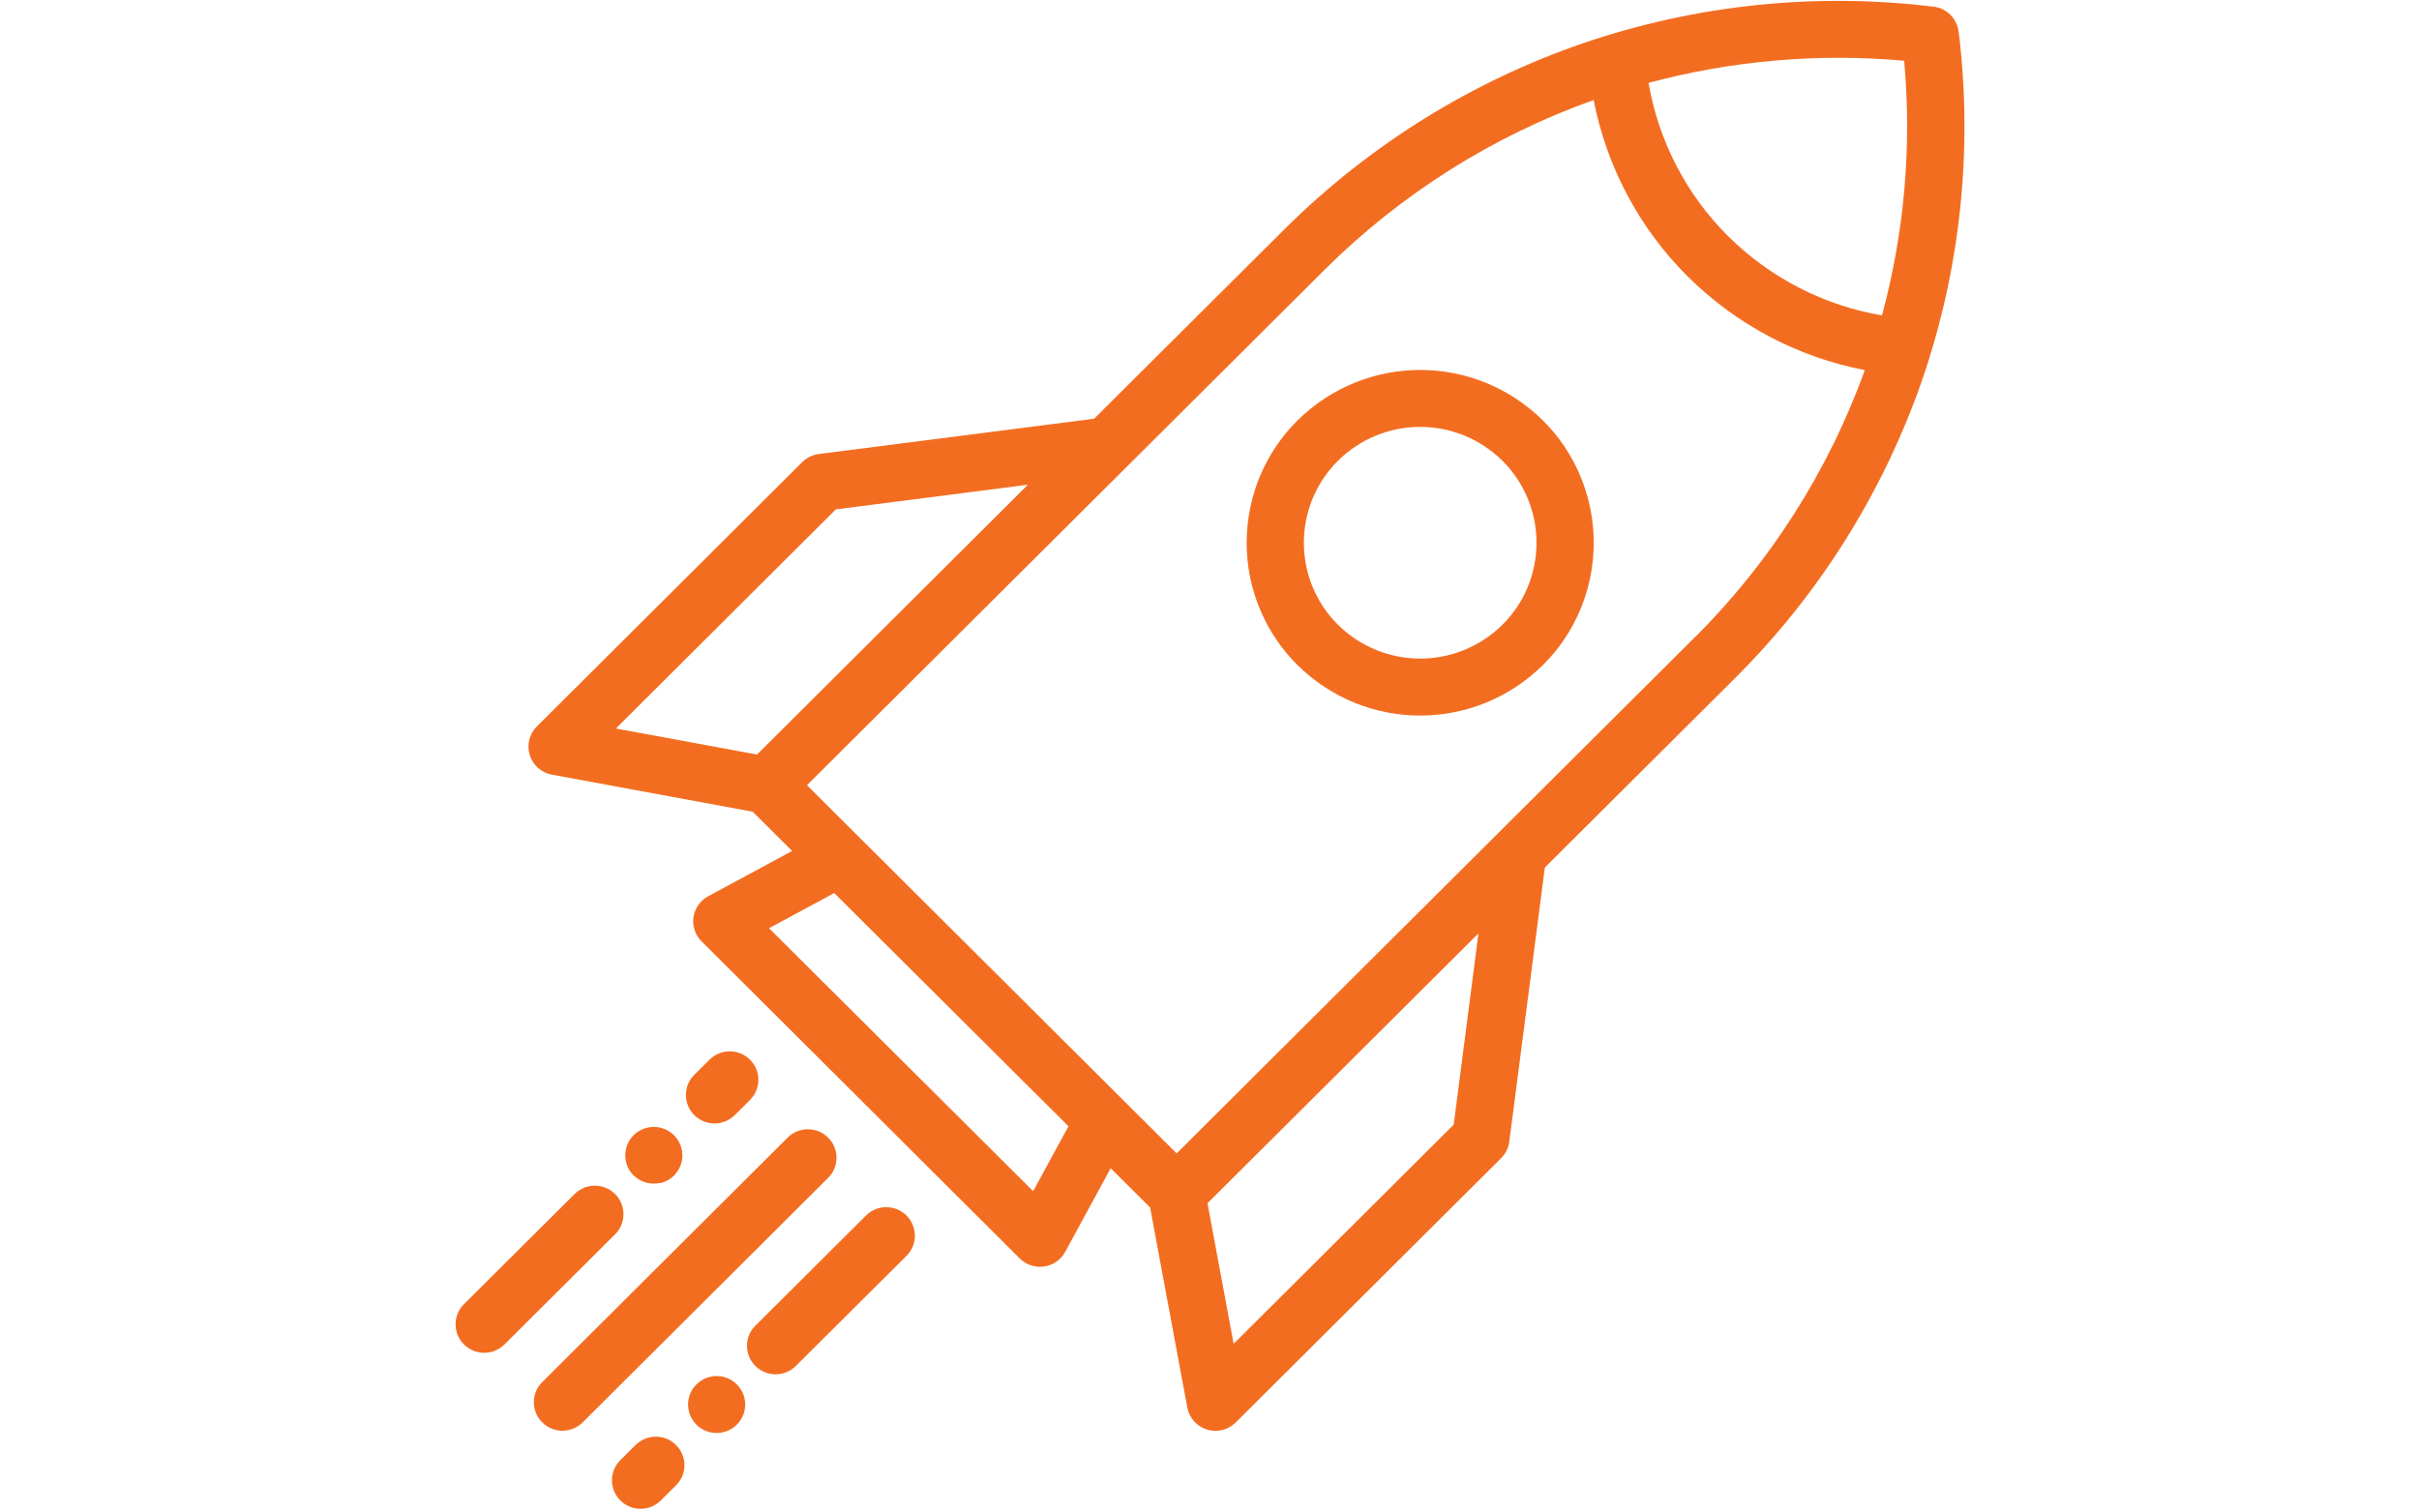
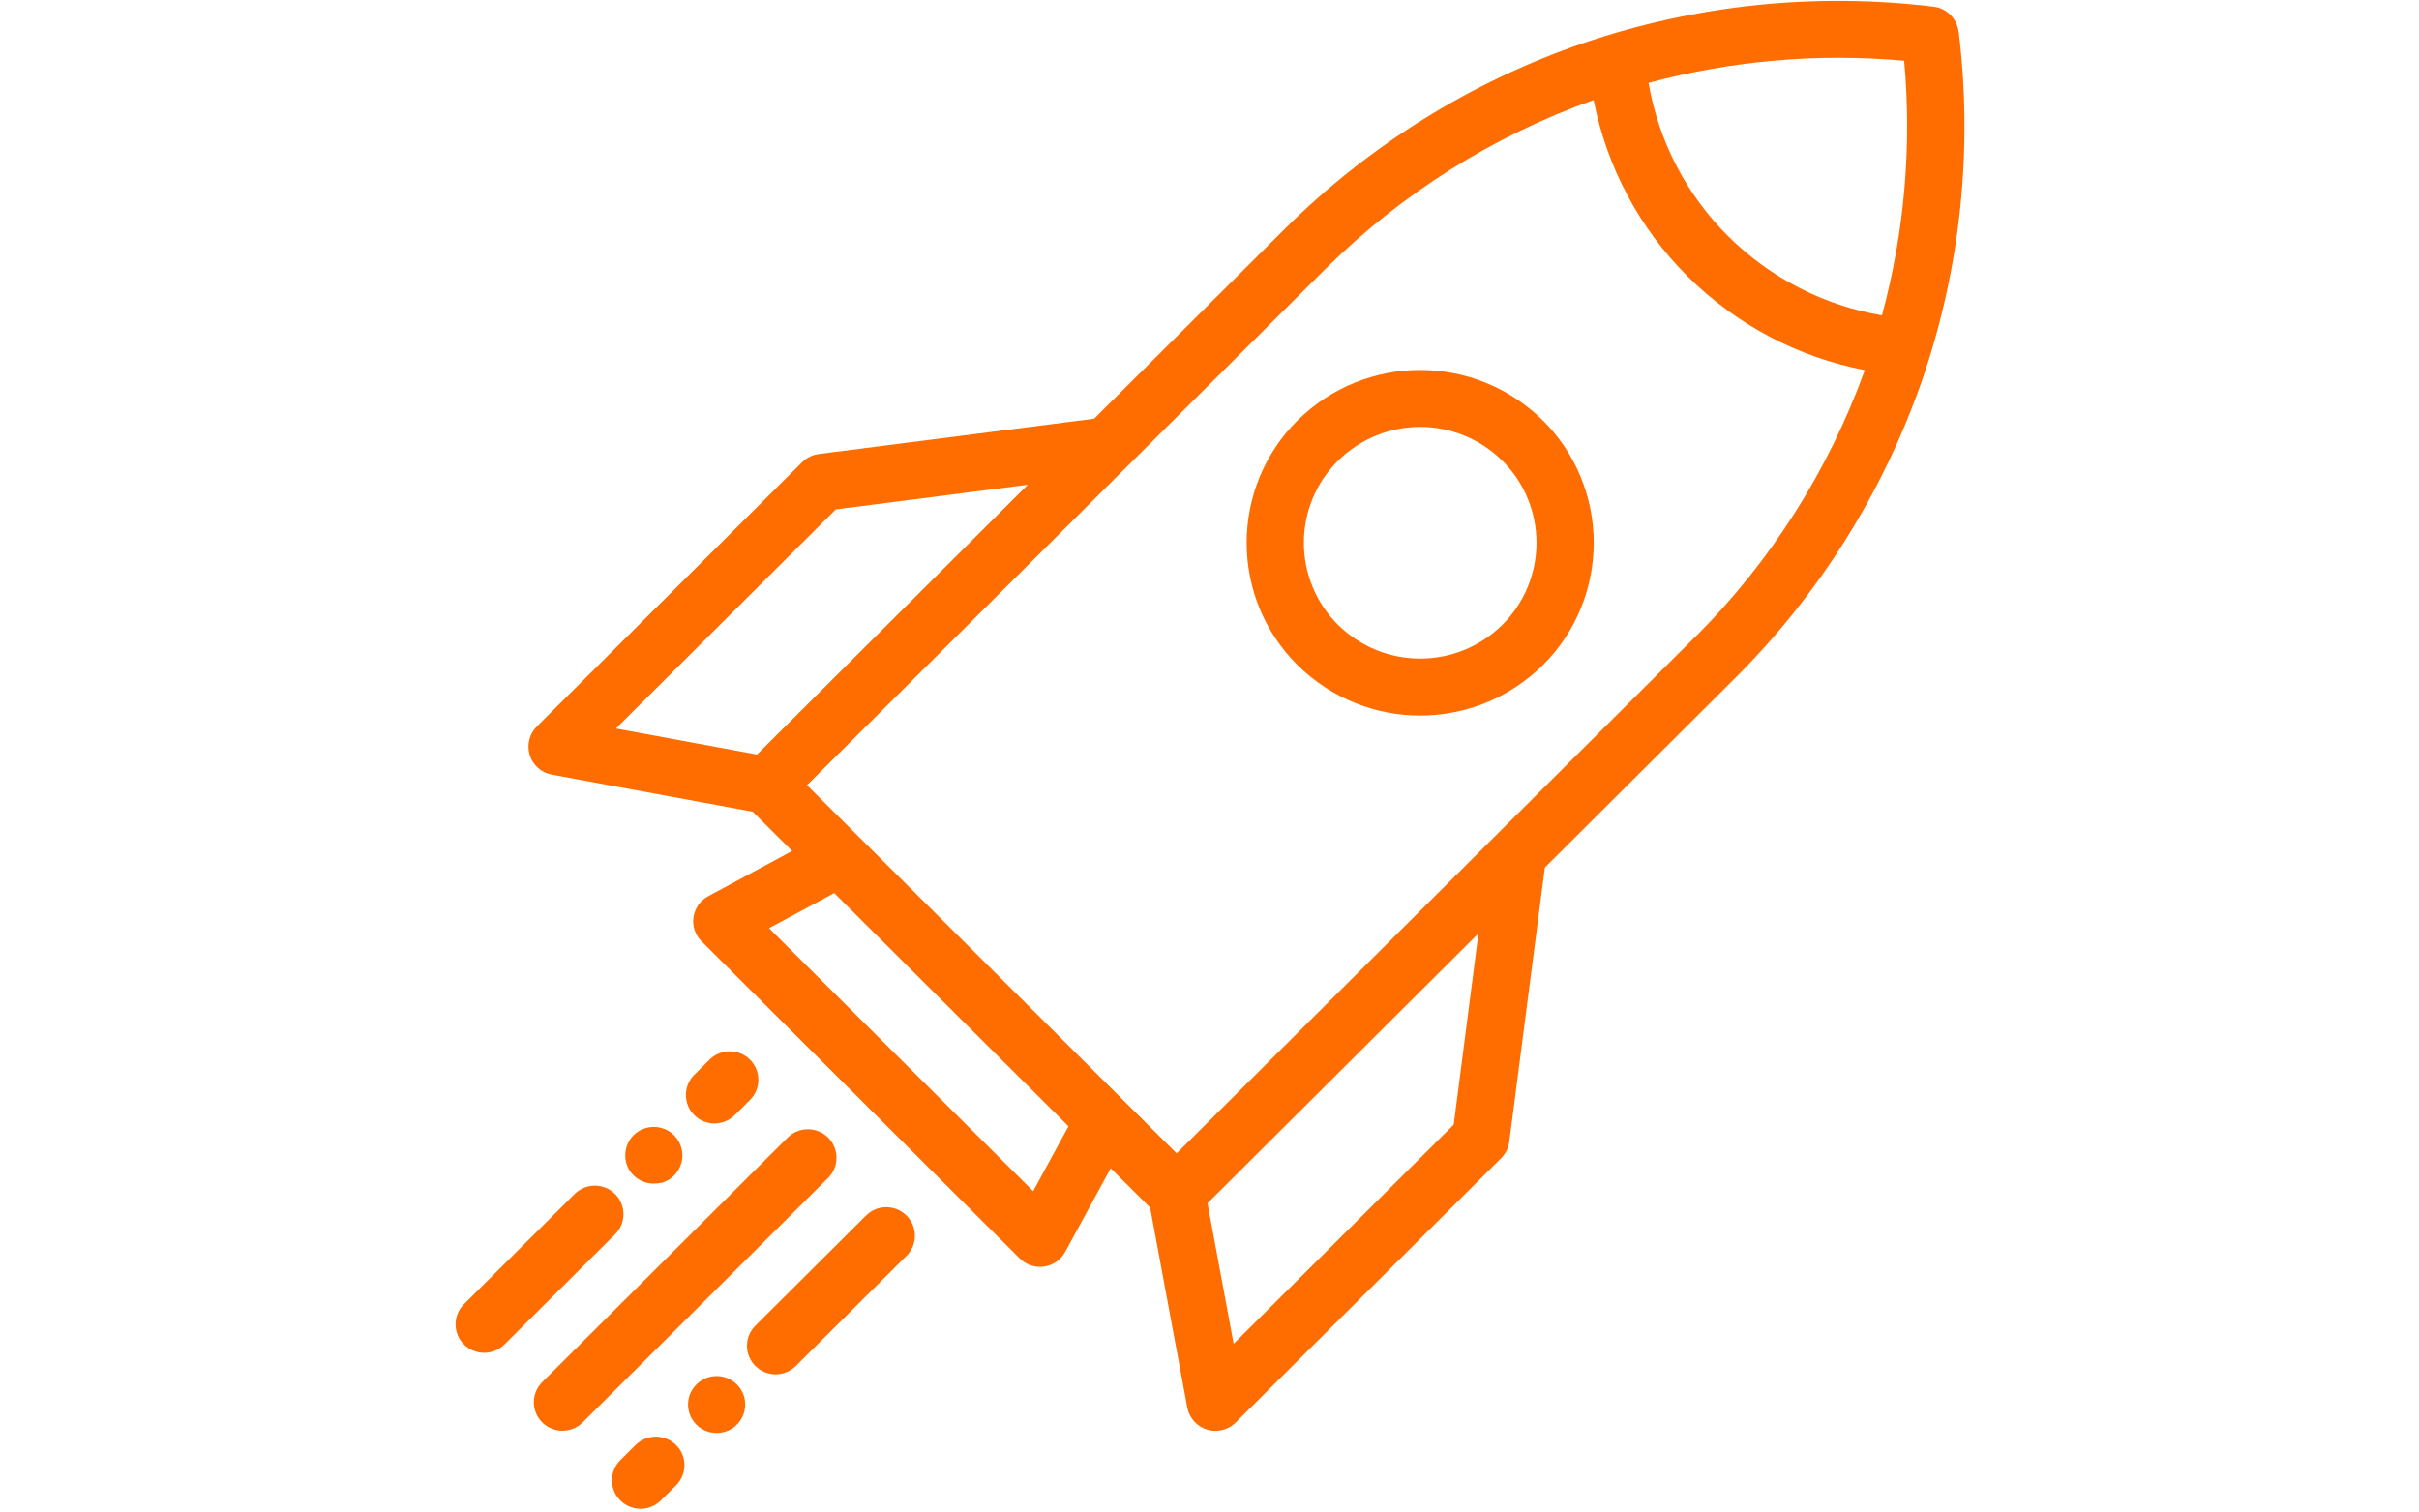
<svg xmlns="http://www.w3.org/2000/svg" width="320px" height="200px" viewBox="0 0 320 200" version="1.1">
  <defs />
  <g id="Page-1" stroke="none" stroke-width="1" fill="none" fill-rule="evenodd">
-     <g id="rocket" transform="translate(60, 0)" fill="#F36D21" fill-rule="nonzero">
+     <g id="rocket" transform="translate(60, 0)" fill="#FF6C00" fill-rule="nonzero">
      <path d="M188.962,41.729 C181.276,40.428 174.17,36.768 168.604,31.245 C163.09,25.766 159.409,18.674 158.08,10.967 C169.098,8.008 180.541,7.017 191.895,8.037 C192.921,19.35 191.927,30.758 188.962,41.714 L188.962,41.729 Z M164.224,84.297 L95.653,152.612 L46.752,103.894 L115.324,35.597 C125.402,25.611 137.515,17.978 150.814,13.234 C152.55,22.106 156.887,30.242 163.259,36.579 C169.69,42.962 177.843,47.274 186.691,48.971 C181.879,62.289 174.208,74.36 164.231,84.311 L164.224,84.297 Z M132.307,148.81 L103.193,177.806 L99.736,159.209 L135.58,123.505 L132.307,148.81 Z M76.673,157.615 L41.732,122.817 L50.358,118.168 L81.345,149.026 L76.673,157.615 Z M40.145,99.839 L21.476,96.392 L50.568,67.399 L75.975,64.136 L40.145,99.839 Z M199.092,4.161 C198.866,2.433 197.507,1.083 195.797,0.886 C180.196,-1.02 164.37,0.624 149.476,5.7 C134.654,10.786 121.152,19.185 109.971,30.275 L84.738,55.403 L48.322,60.073 C47.494,60.178 46.723,60.553 46.127,61.143 L11.013,96.128 C10.023,97.112 9.661,98.575 10.076,99.916 C10.505,101.266 11.639,102.263 13.02,102.502 L39.57,107.403 L44.788,112.597 L33.682,118.59 C32.635,119.148 31.912,120.178 31.736,121.363 C31.567,122.546 31.971,123.738 32.821,124.568 L74.904,166.52 C75.621,167.227 76.583,167.621 77.584,167.619 C77.766,167.619 77.947,167.607 78.127,167.582 C79.304,167.415 80.335,166.697 80.911,165.645 L86.926,154.579 L92.145,159.777 L97.06,186.223 C97.319,187.615 98.322,188.744 99.66,189.154 C100.025,189.266 100.404,189.323 100.785,189.322 C101.785,189.325 102.745,188.93 103.461,188.223 L138.575,153.249 C139.17,152.66 139.552,151.886 139.66,151.051 L144.362,114.788 L169.591,89.659 C180.665,78.617 189.103,65.161 194.264,50.315 C199.356,35.511 201.011,19.718 199.103,4.161 L199.092,4.161 Z" id="Shape" />
      <path d="M138.759,82.659 C132.702,88.637 123.045,88.637 116.987,82.659 C114.108,79.806 112.484,75.897 112.484,71.817 C112.484,67.736 114.108,63.828 116.987,60.974 C123.041,54.991 132.702,54.991 138.756,60.974 C141.635,63.828 143.257,67.737 143.257,71.817 C143.257,75.897 141.635,79.805 138.756,82.659 M111.631,55.641 C107.336,59.899 104.915,65.73 104.915,71.817 C104.915,77.904 107.336,83.735 111.631,87.993 C120.668,96.91 135.075,96.91 144.112,87.993 C148.408,83.735 150.829,77.904 150.829,71.817 C150.829,65.73 148.408,59.899 144.112,55.641 C135.076,46.722 120.667,46.722 111.631,55.641" id="Shape" />
      <path d="M49.548,150.524 C48.06,149.052 45.683,149.052 44.195,150.524 L11.729,182.875 C11.019,183.576 10.619,184.537 10.619,185.54 C10.619,186.544 11.019,187.505 11.729,188.205 C13.216,189.679 15.594,189.679 17.081,188.205 L49.548,155.857 C50.258,155.156 50.658,154.195 50.658,153.19 C50.658,152.186 50.258,151.225 49.548,150.524" id="Shape" />
      <path d="M54.561,160.835 L39.924,175.41 C39.215,176.111 38.815,177.072 38.815,178.075 C38.815,179.079 39.215,180.039 39.924,180.74 C41.413,182.215 43.792,182.215 45.28,180.74 L59.917,166.168 C60.626,165.467 61.027,164.506 61.027,163.502 C61.027,162.498 60.626,161.536 59.917,160.835 C58.427,159.362 56.05,159.362 54.561,160.835" id="Shape" />
      <path d="M34.803,182.073 C33.217,182.078 31.799,183.073 31.237,184.575 C30.703,186.105 31.195,187.809 32.459,188.806 C33.777,189.823 35.589,189.876 36.962,188.938 C38.407,187.934 38.964,186.044 38.297,184.403 C37.694,182.991 36.322,182.076 34.803,182.073" id="Shape" />
      <path d="" id="Shape" />
      <path d="M24.094,191.176 L22.08,193.187 C21.363,193.886 20.957,194.849 20.953,195.857 C20.95,196.865 21.35,197.831 22.061,198.535 C23.55,200.009 25.929,200.009 27.418,198.535 L29.432,196.531 C30.143,195.831 30.544,194.869 30.544,193.864 C30.544,192.86 30.143,191.898 29.432,191.198 C27.943,189.727 25.568,189.727 24.08,191.198" id="Shape" />
      <path d="M21.367,157.989 C19.878,156.516 17.5,156.516 16.011,157.989 L1.378,172.564 C0.667,173.265 0.267,174.226 0.267,175.231 C0.267,176.235 0.667,177.197 1.378,177.897 C2.867,179.368 5.242,179.368 6.731,177.897 L21.367,163.322 C22.075,162.62 22.474,161.659 22.474,160.656 C22.474,159.652 22.075,158.691 21.367,157.989" id="Shape" />
      <path d="M27.407,156.542 C28.945,156.157 30.083,154.841 30.257,153.245 C30.395,151.688 29.573,150.204 28.188,149.513 C26.706,148.775 24.925,149.077 23.761,150.264 C22.548,151.532 22.371,153.485 23.335,154.956 C23.302,154.908 23.277,154.879 23.335,154.956 C23.392,155.033 23.374,155.015 23.335,154.956 C24.245,156.264 25.852,156.877 27.389,156.502" id="Shape" />
      <path d="M37.197,147.553 L39.212,145.546 C39.921,144.845 40.321,143.883 40.321,142.879 C40.321,141.875 39.921,140.914 39.212,140.212 C37.724,138.738 35.346,138.738 33.859,140.212 L31.844,142.216 C31.135,142.917 30.735,143.879 30.735,144.883 C30.735,145.887 31.135,146.848 31.844,147.549 C33.332,149.024 35.71,149.024 37.197,147.549" id="Shape" />
    </g>
  </g>
</svg>
